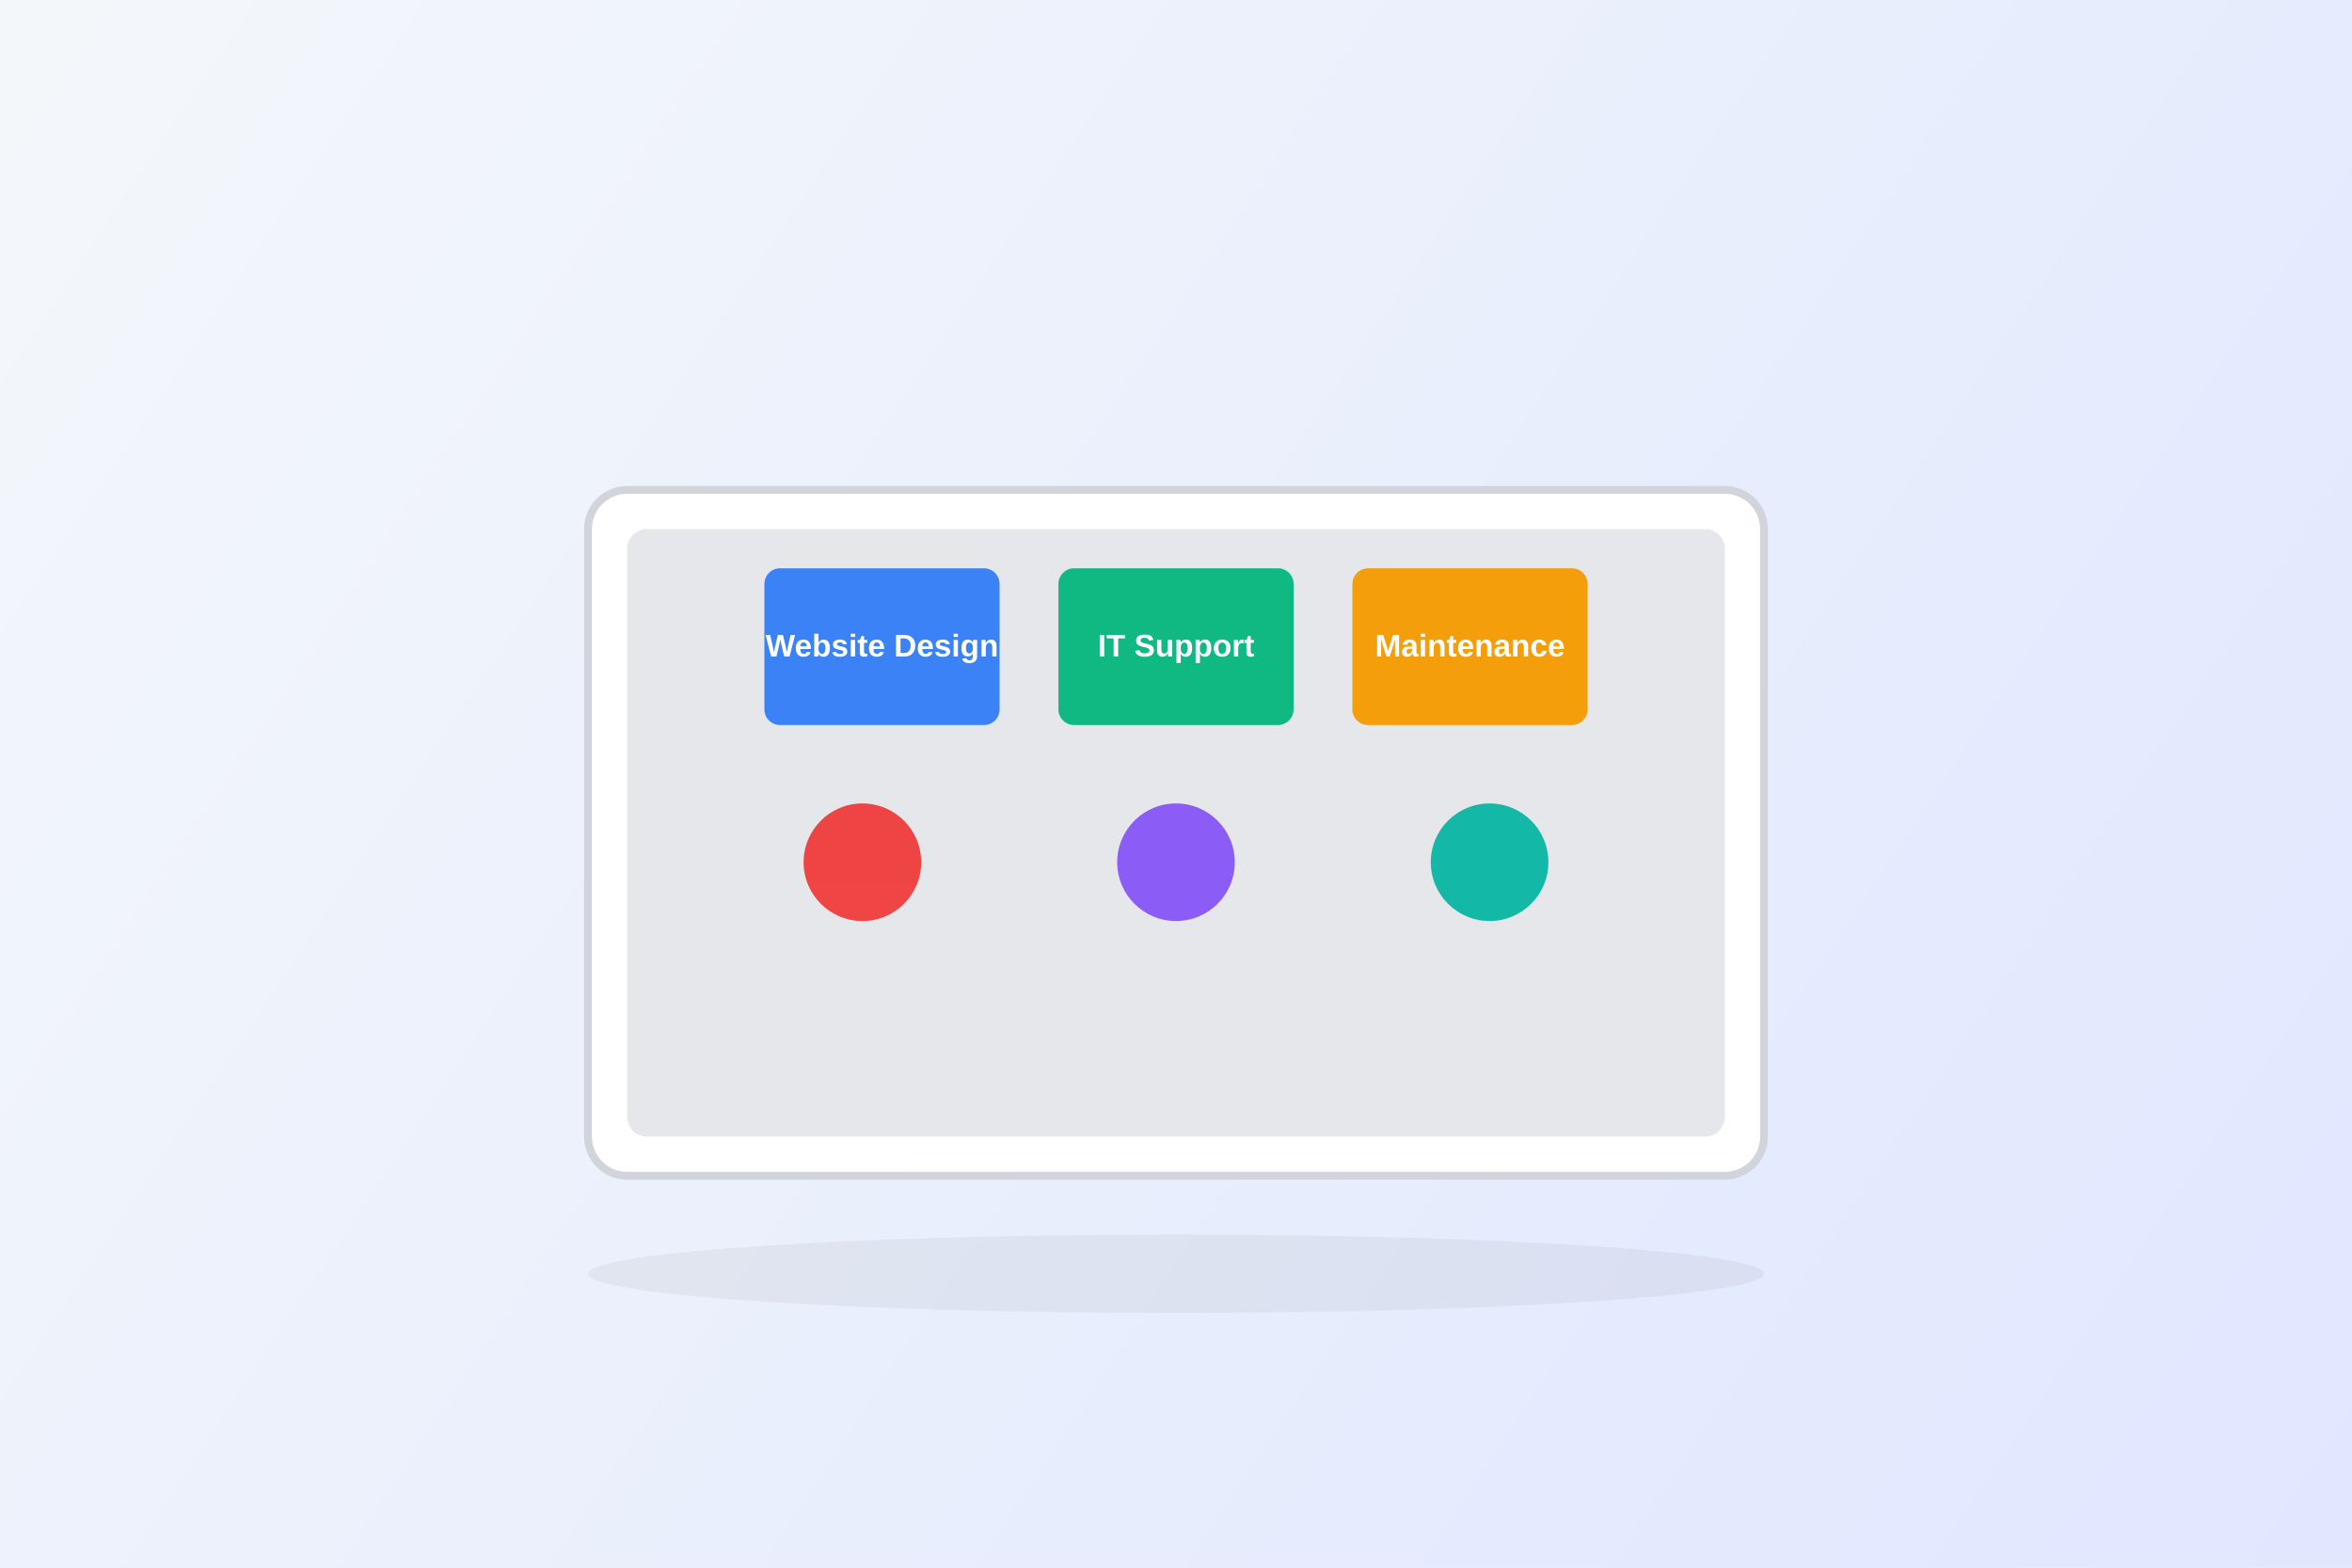
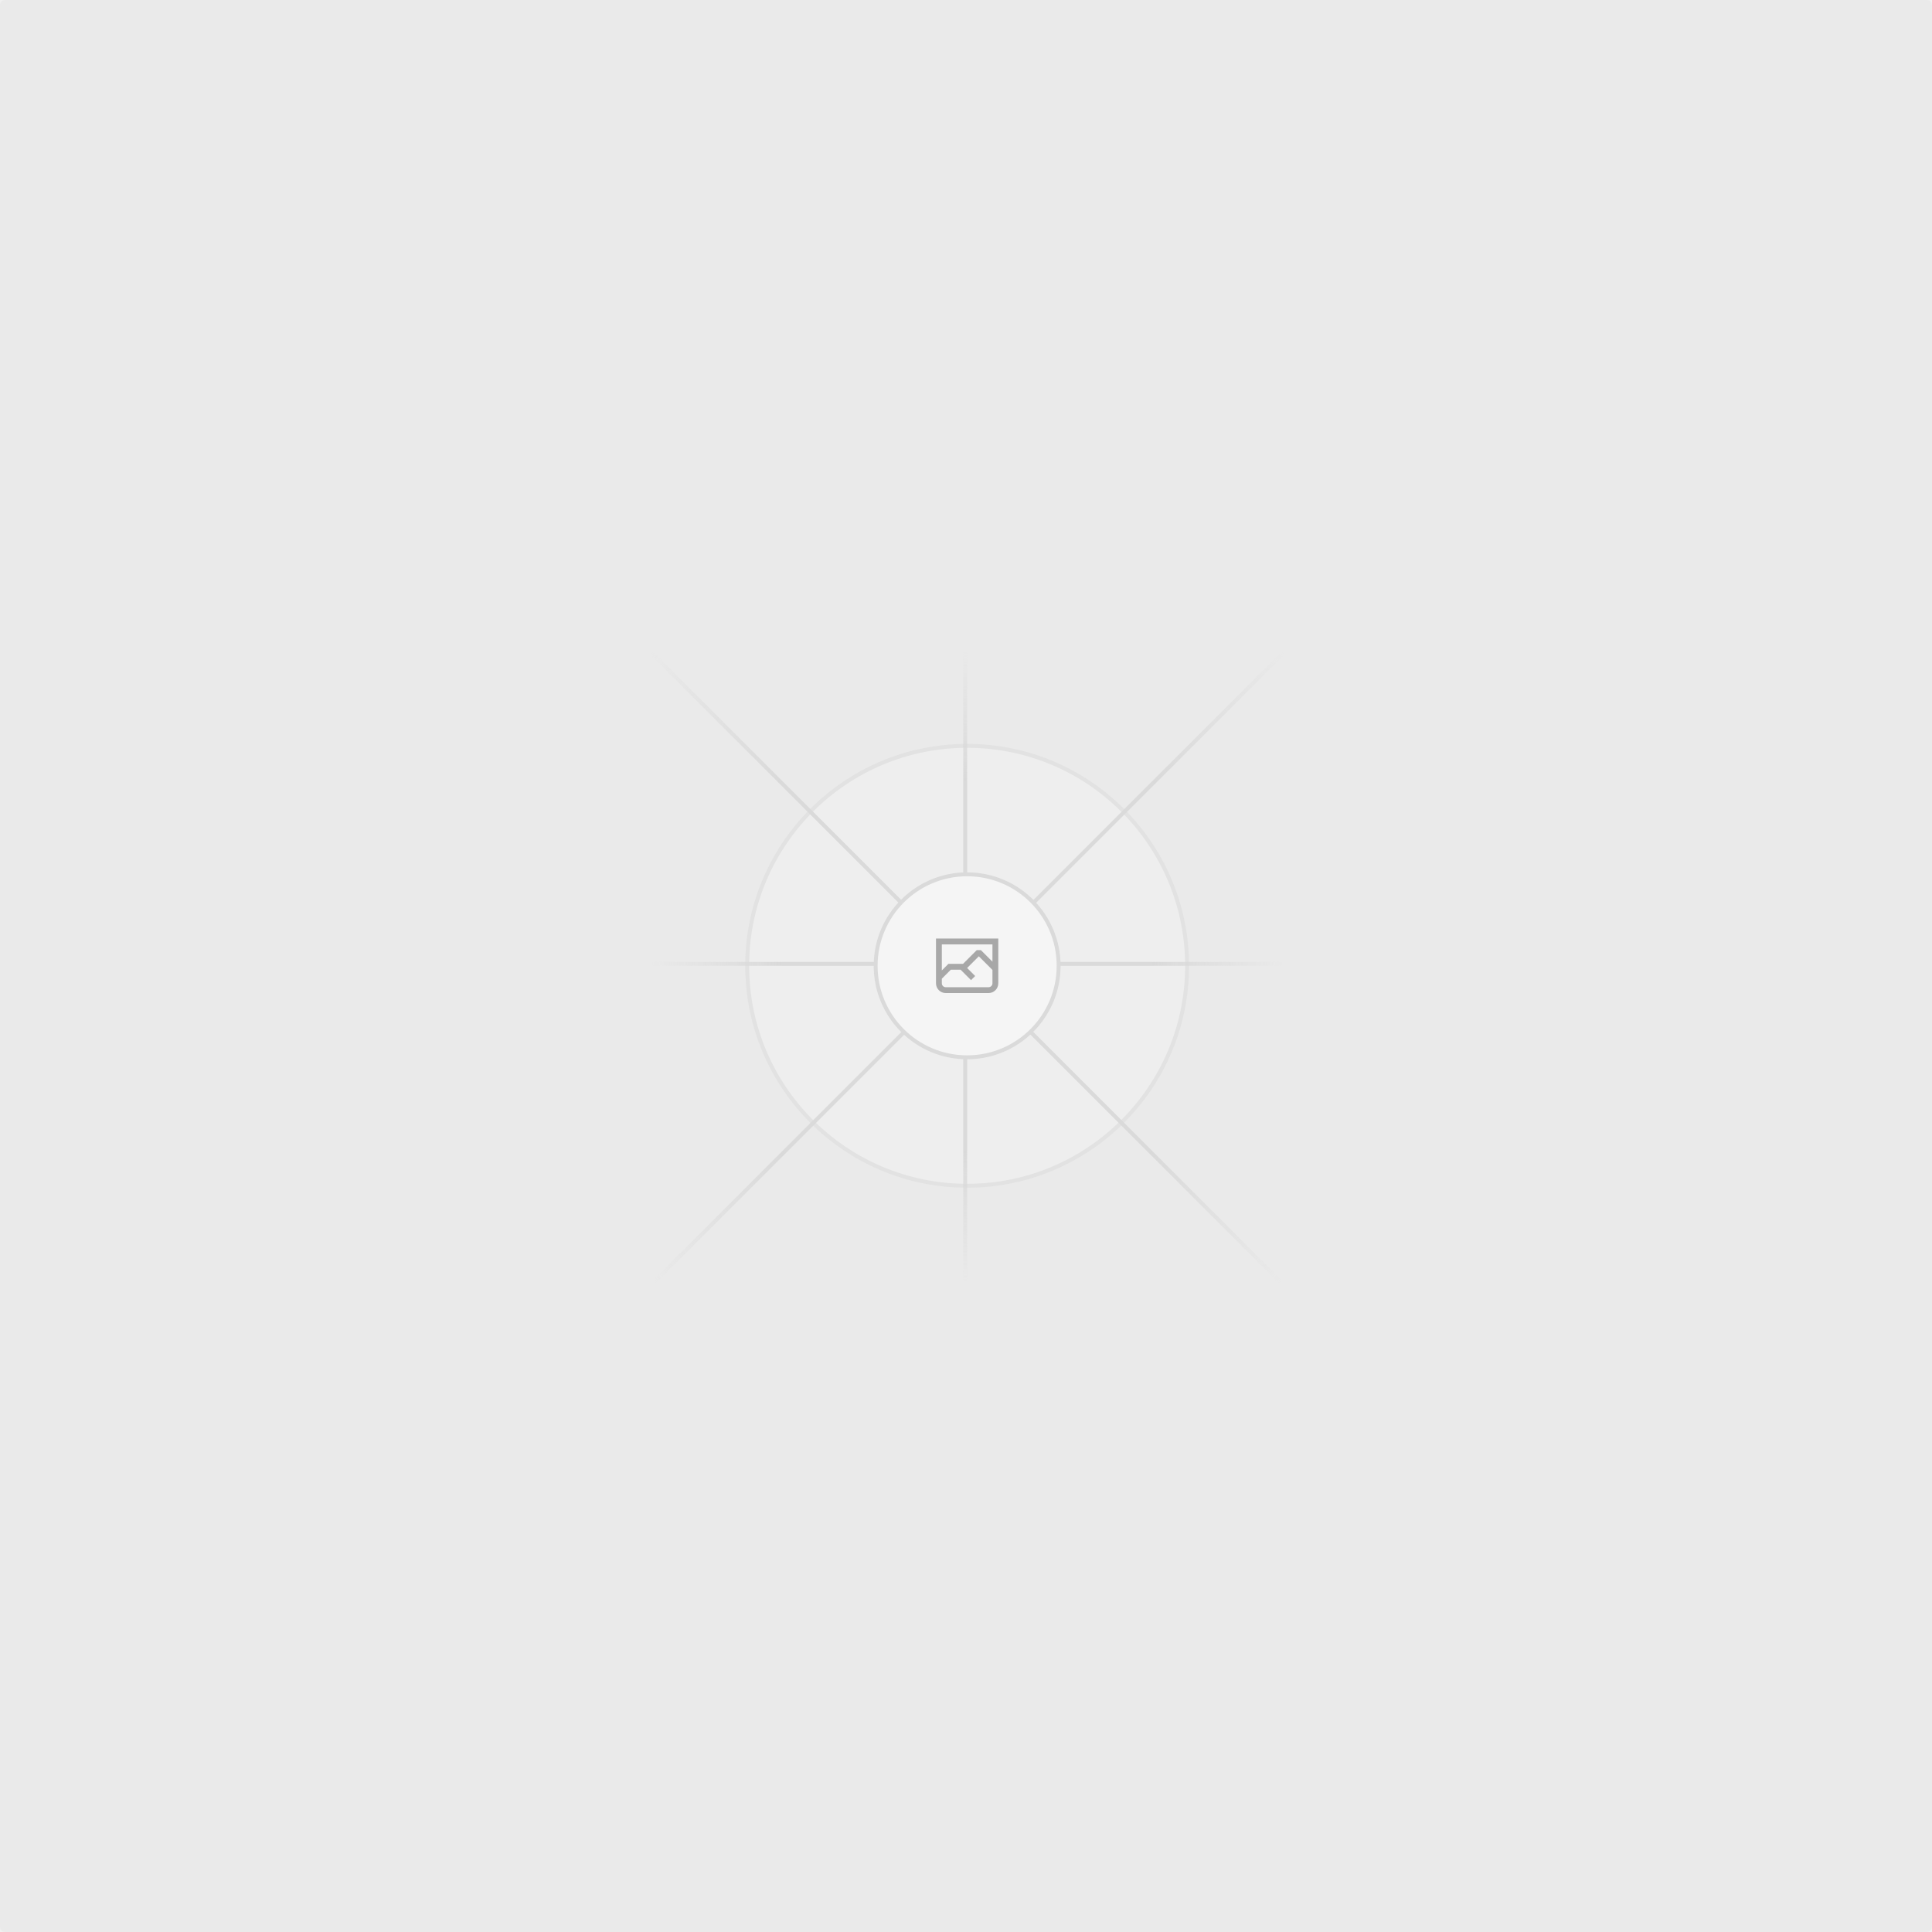
- <svg xmlns="http://www.w3.org/2000/svg" width="1200" height="800" viewBox="0 0 1200 800" fill="none">
+ <svg xmlns="http://www.w3.org/2000/svg" width="1200" height="1200" fill="none">
+   <rect width="1200" height="1200" fill="#EAEAEA" rx="3" />
+   <g opacity=".5">
+     <g opacity=".5">
+       <path fill="#FAFAFA" d="M600.709 736.5c-75.454 0-136.621-61.167-136.621-136.62 0-75.454 61.167-136.621 136.621-136.621 75.453 0 136.62 61.167 136.62 136.621 0 75.453-61.167 136.62-136.62 136.62Z" />
+       <path stroke="#C9C9C9" stroke-width="2.418" d="M600.709 736.5c-75.454 0-136.621-61.167-136.621-136.62 0-75.454 61.167-136.621 136.621-136.621 75.453 0 136.62 61.167 136.62 136.621 0 75.453-61.167 136.62-136.62 136.62Z" />
+     </g>
+     <path stroke="url(#a)" stroke-width="2.418" d="M0-1.209h553.581" transform="scale(1 -1) rotate(45 1163.11 91.165)" />
+     <path stroke="url(#b)" stroke-width="2.418" d="M404.846 598.671h391.726" />
+     <path stroke="url(#c)" stroke-width="2.418" d="M599.5 795.742V404.017" />
+     <path stroke="url(#d)" stroke-width="2.418" d="m795.717 796.597-391.441-391.44" />
+     <path fill="#fff" d="M600.709 656.704c-31.384 0-56.825-25.441-56.825-56.824 0-31.384 25.441-56.825 56.825-56.825 31.383 0 56.824 25.441 56.824 56.825 0 31.383-25.441 56.824-56.824 56.824Z" />
+     <g clip-path="url(#e)">
+       <path fill="#666" fill-rule="evenodd" d="M616.426 586.58h-31.434v16.176l3.553-3.554.531-.531h9.068l.074-.074 8.463-8.463h2.565l7.18 7.181V586.58Zm-15.715 14.654 3.698 3.699 1.283 1.282-2.565 2.565-1.282-1.283-5.2-5.199h-6.066l-5.514 5.514-.073.073v2.876a2.418 2.418 0 0 0 2.418 2.418h26.598a2.418 2.418 0 0 0 2.418-2.418v-8.317l-8.463-8.463-7.181 7.181-.071.072Zm-19.347 5.442v4.085a6.045 6.045 0 0 0 6.046 6.045h26.598a6.044 6.044 0 0 0 6.045-6.045v-7.108l1.356-1.355-1.282-1.283-.074-.073v-17.989h-38.689v23.43l-.146.146.146.147Z" clip-rule="evenodd" />
+     </g>
+     <path stroke="#C9C9C9" stroke-width="2.418" d="M600.709 656.704c-31.384 0-56.825-25.441-56.825-56.824 0-31.384 25.441-56.825 56.825-56.825 31.383 0 56.824 25.441 56.824 56.825 0 31.383-25.441 56.824-56.824 56.824Z" />
+   </g>
  <defs>
-     <linearGradient id="bgGradient" x1="0" y1="0" x2="1200" y2="800" gradientUnits="userSpaceOnUse">
-       <stop stop-color="#F4F7FA" />
-       <stop offset="1" stop-color="#E0E7FF" />
+     <linearGradient id="a" x1="554.061" x2="-.48" y1=".083" y2=".087" gradientUnits="userSpaceOnUse">
+       <stop stop-color="#C9C9C9" stop-opacity="0" />
+       <stop offset=".208" stop-color="#C9C9C9" />
+       <stop offset=".792" stop-color="#C9C9C9" />
+       <stop offset="1" stop-color="#C9C9C9" stop-opacity="0" />
    </linearGradient>
-     <linearGradient id="blockGradient1" x1="0" y1="0" x2="0" y2="80">
-       <stop stop-color="#3B82F6" />
-       <stop offset="1" stop-color="#60A5FA" />
+     <linearGradient id="b" x1="796.912" x2="404.507" y1="599.963" y2="599.965" gradientUnits="userSpaceOnUse">
+       <stop stop-color="#C9C9C9" stop-opacity="0" />
+       <stop offset=".208" stop-color="#C9C9C9" />
+       <stop offset=".792" stop-color="#C9C9C9" />
+       <stop offset="1" stop-color="#C9C9C9" stop-opacity="0" />
    </linearGradient>
-     <linearGradient id="blockGradient2" x1="0" y1="0" x2="0" y2="80">
-       <stop stop-color="#10B981" />
-       <stop offset="1" stop-color="#34D399" />
+     <linearGradient id="c" x1="600.792" x2="600.794" y1="403.677" y2="796.082" gradientUnits="userSpaceOnUse">
+       <stop stop-color="#C9C9C9" stop-opacity="0" />
+       <stop offset=".208" stop-color="#C9C9C9" />
+       <stop offset=".792" stop-color="#C9C9C9" />
+       <stop offset="1" stop-color="#C9C9C9" stop-opacity="0" />
    </linearGradient>
-     <linearGradient id="blockGradient3" x1="0" y1="0" x2="0" y2="80">
-       <stop stop-color="#F59E0B" />
-       <stop offset="1" stop-color="#FBBF24" />
+     <linearGradient id="d" x1="404.85" x2="796.972" y1="403.903" y2="796.02" gradientUnits="userSpaceOnUse">
+       <stop stop-color="#C9C9C9" stop-opacity="0" />
+       <stop offset=".208" stop-color="#C9C9C9" />
+       <stop offset=".792" stop-color="#C9C9C9" />
+       <stop offset="1" stop-color="#C9C9C9" stop-opacity="0" />
    </linearGradient>
-     <linearGradient id="circleGradient1" x1="0" y1="0" x2="0" y2="60">
-       <stop stop-color="#EF4444" />
-       <stop offset="1" stop-color="#F87171" />
-     </linearGradient>
-     <linearGradient id="circleGradient2" x1="0" y1="0" x2="0" y2="60">
-       <stop stop-color="#8B5CF6" />
-       <stop offset="1" stop-color="#A78BFA" />
-     </linearGradient>
-     <linearGradient id="circleGradient3" x1="0" y1="0" x2="0" y2="60">
-       <stop stop-color="#14B8A6" />
-       <stop offset="1" stop-color="#2DD4BF" />
-     </linearGradient>
+     <clipPath id="e">
+       <path fill="#fff" d="M581.364 580.535h38.689v38.689h-38.689z" />
+     </clipPath>
  </defs>
-   <rect width="1200" height="800" fill="url(#bgGradient)" />
-   <rect x="300" y="250" width="600" height="350" rx="20" fill="#FFFFFF" stroke="#D1D5DB" stroke-width="4" />
-   <rect x="320" y="270" width="560" height="310" rx="10" fill="#E5E7EB" />
-   <rect x="390" y="290" width="120" height="80" rx="8" fill="url(#blockGradient1)">
-     <animate attributeName="y" values="290;285;290" dur="2s" repeatCount="indefinite" />
-   </rect>
-   <text x="450" y="335" font-family="Arial, sans-serif" font-size="16" font-weight="bold" fill="#FFFFFF" text-anchor="middle">Website Design</text>
-   <rect x="540" y="290" width="120" height="80" rx="8" fill="url(#blockGradient2)">
-     <animate attributeName="y" values="290;295;290" dur="2s" repeatCount="indefinite" />
-   </rect>
-   <text x="600" y="335" font-family="Arial, sans-serif" font-size="16" font-weight="bold" fill="#FFFFFF" text-anchor="middle">IT Support</text>
-   <rect x="690" y="290" width="120" height="80" rx="8" fill="url(#blockGradient3)">
-     <animate attributeName="y" values="290;288;290" dur="2s" repeatCount="indefinite" />
-   </rect>
-   <text x="750" y="335" font-family="Arial, sans-serif" font-size="16" font-weight="bold" fill="#FFFFFF" text-anchor="middle">Maintenance</text>
-   <circle cx="440" cy="440" r="30" fill="url(#circleGradient1)">
-     <animate attributeName="cy" values="440;435;440" dur="2.5s" repeatCount="indefinite" />
-   </circle>
-   <circle cx="600" cy="440" r="30" fill="url(#circleGradient2)">
-     <animate attributeName="cy" values="440;445;440" dur="2.5s" repeatCount="indefinite" />
-   </circle>
-   <circle cx="760" cy="440" r="30" fill="url(#circleGradient3)">
-     <animate attributeName="cy" values="440;438;440" dur="2.5s" repeatCount="indefinite" />
-   </circle>
-   <ellipse cx="600" cy="650" rx="300" ry="20" fill="rgba(0,0,0,0.05)" />
</svg>
